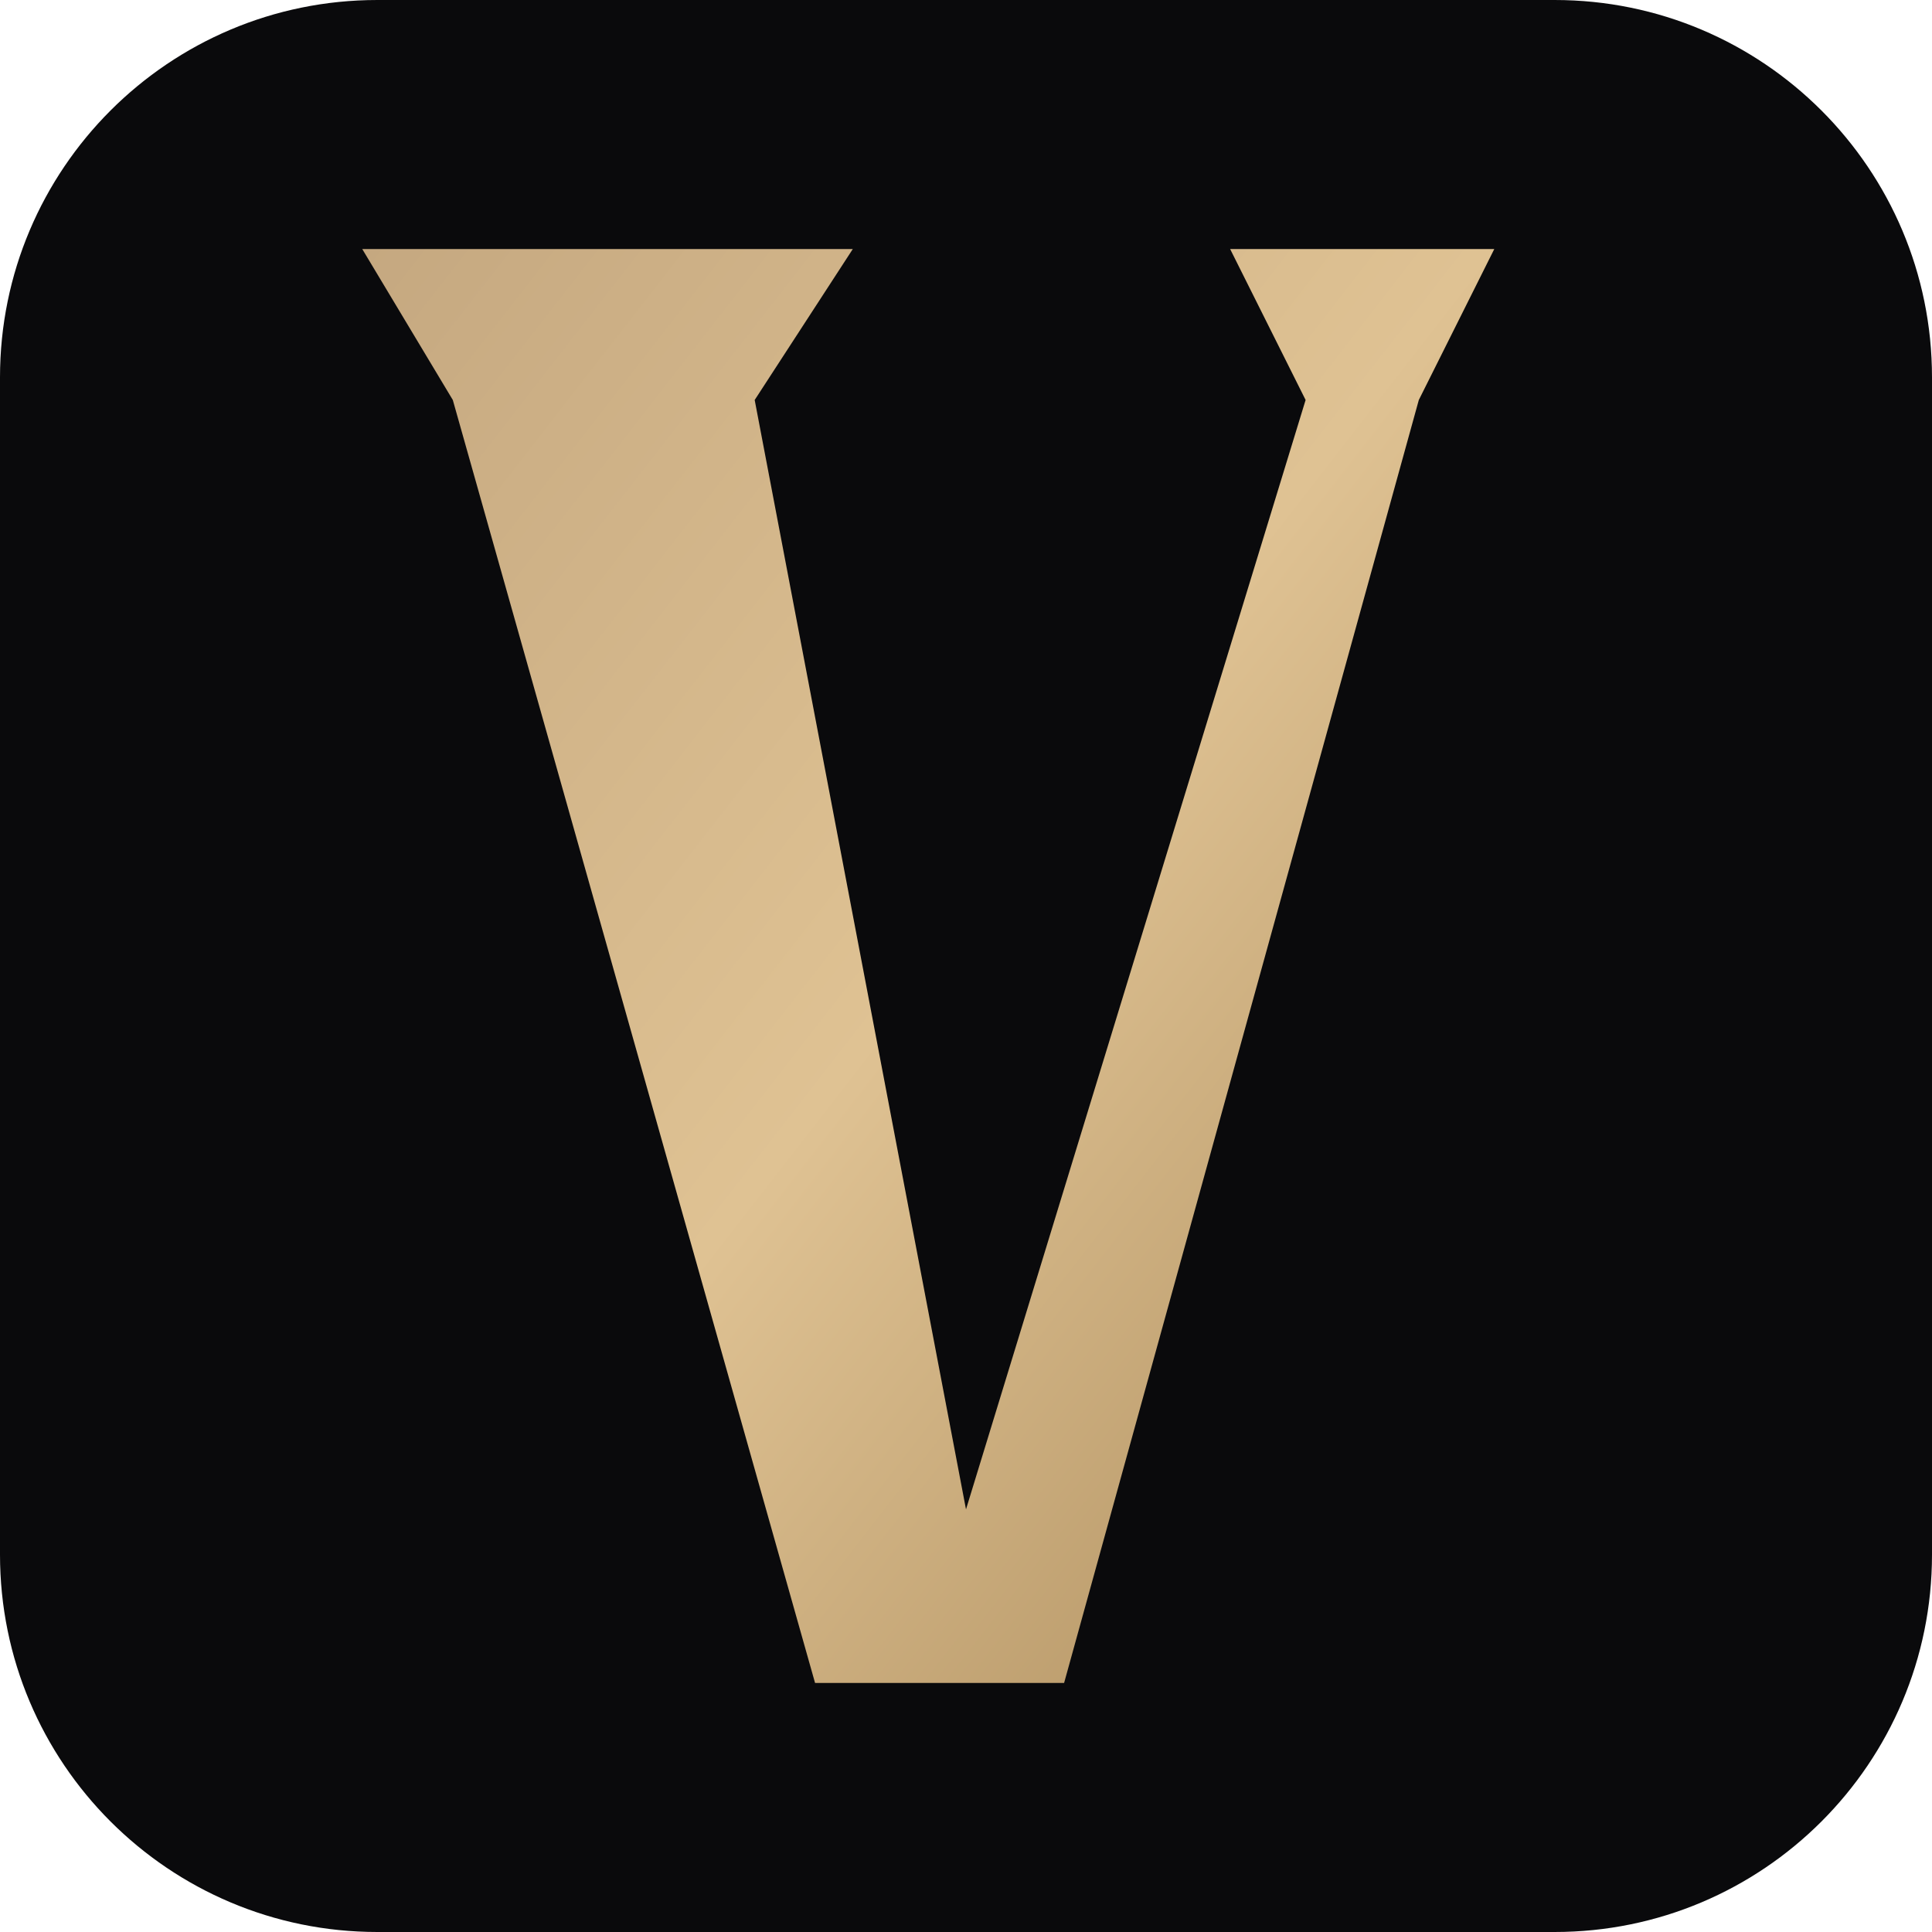
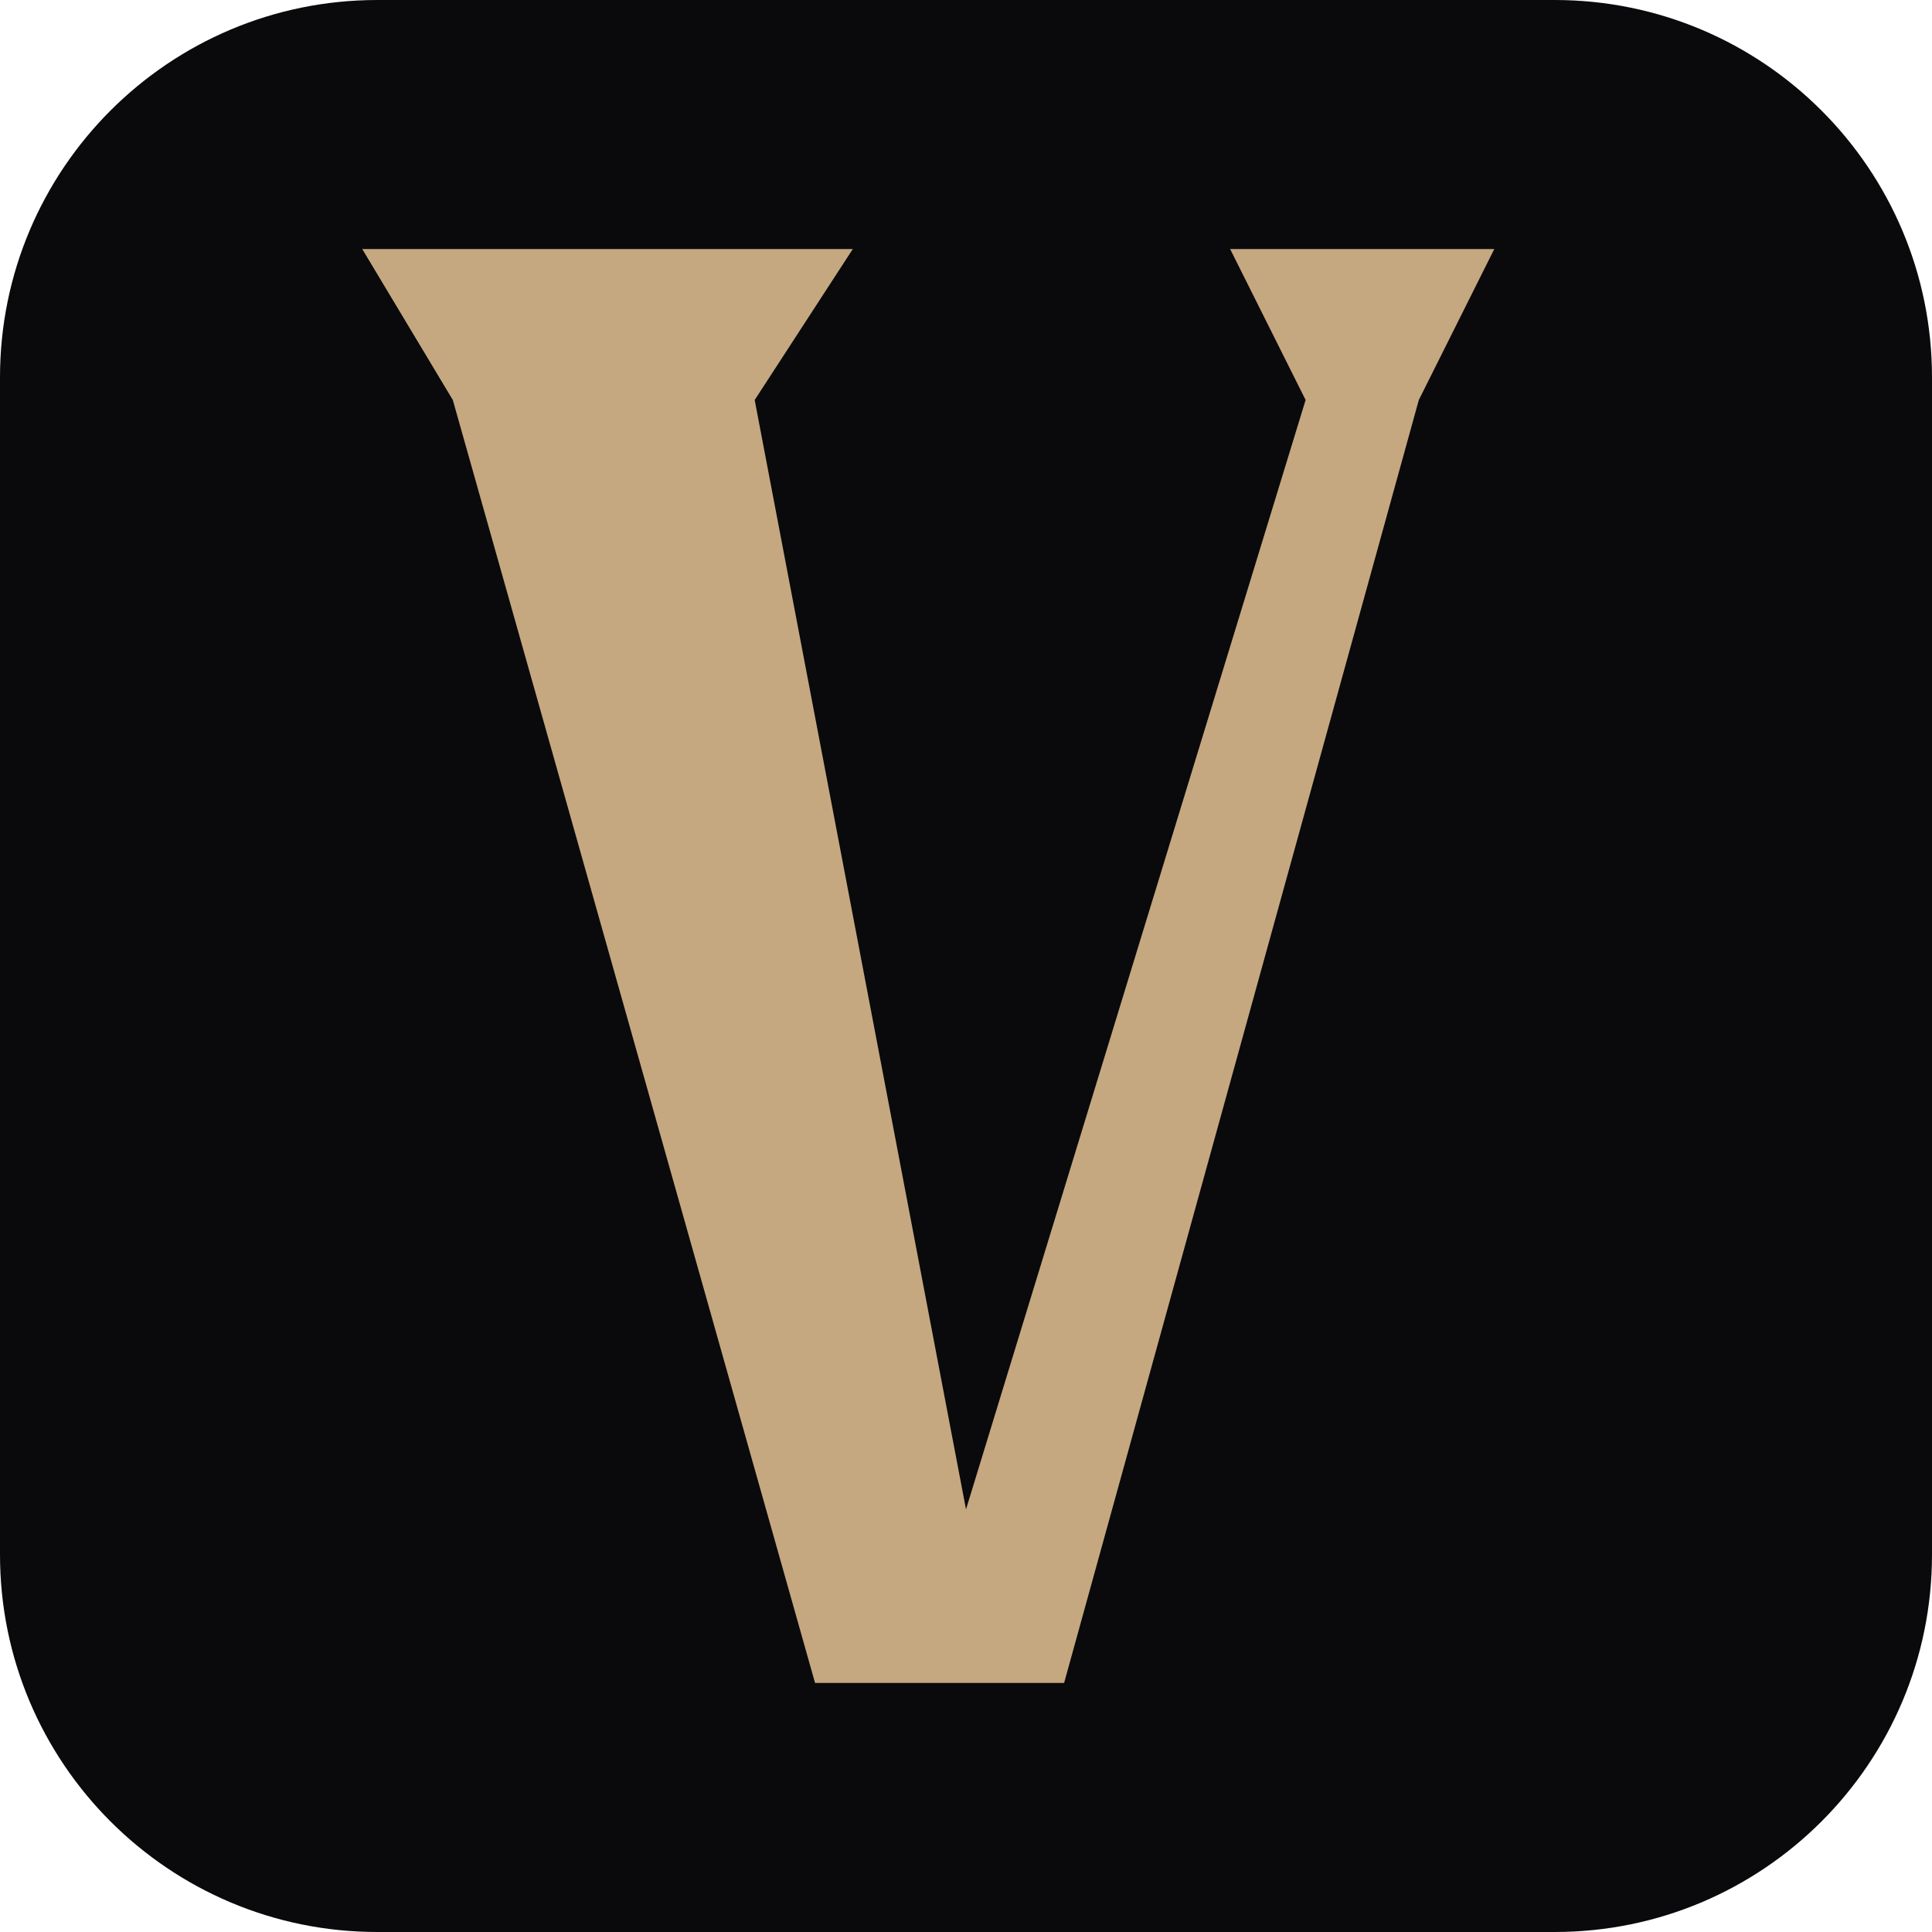
<svg xmlns="http://www.w3.org/2000/svg" width="512" height="512" viewBox="0 0 512 512">
-   <defs>
-     <linearGradient id="gold" x1="0%" y1="0%" x2="100%" y2="100%">
-       <stop offset="0%" stop-color="#c5a880" />
-       <stop offset="50%" stop-color="#dfc293" />
-       <stop offset="100%" stop-color="#ab8b5b" />
-     </linearGradient>
-   </defs>
  <rect width="512" height="512" rx="100" fill="#0a0a0c" />
-   <path d="M 96 66 L 226 66 L 200 106 L 256 400 L 346 106 L 326 66 L 396 66 L 376 106 L 282 446 L 216 446 L 120 106 Z" fill="url(#gold)" />
+   <path d="M 96 66 L 226 66 L 200 106 L 256 400 L 346 106 L 326 66 L 396 66 L 376 106 L 282 446 L 216 446 L 120 106 Z" fill="#c5a880" />
</svg>
